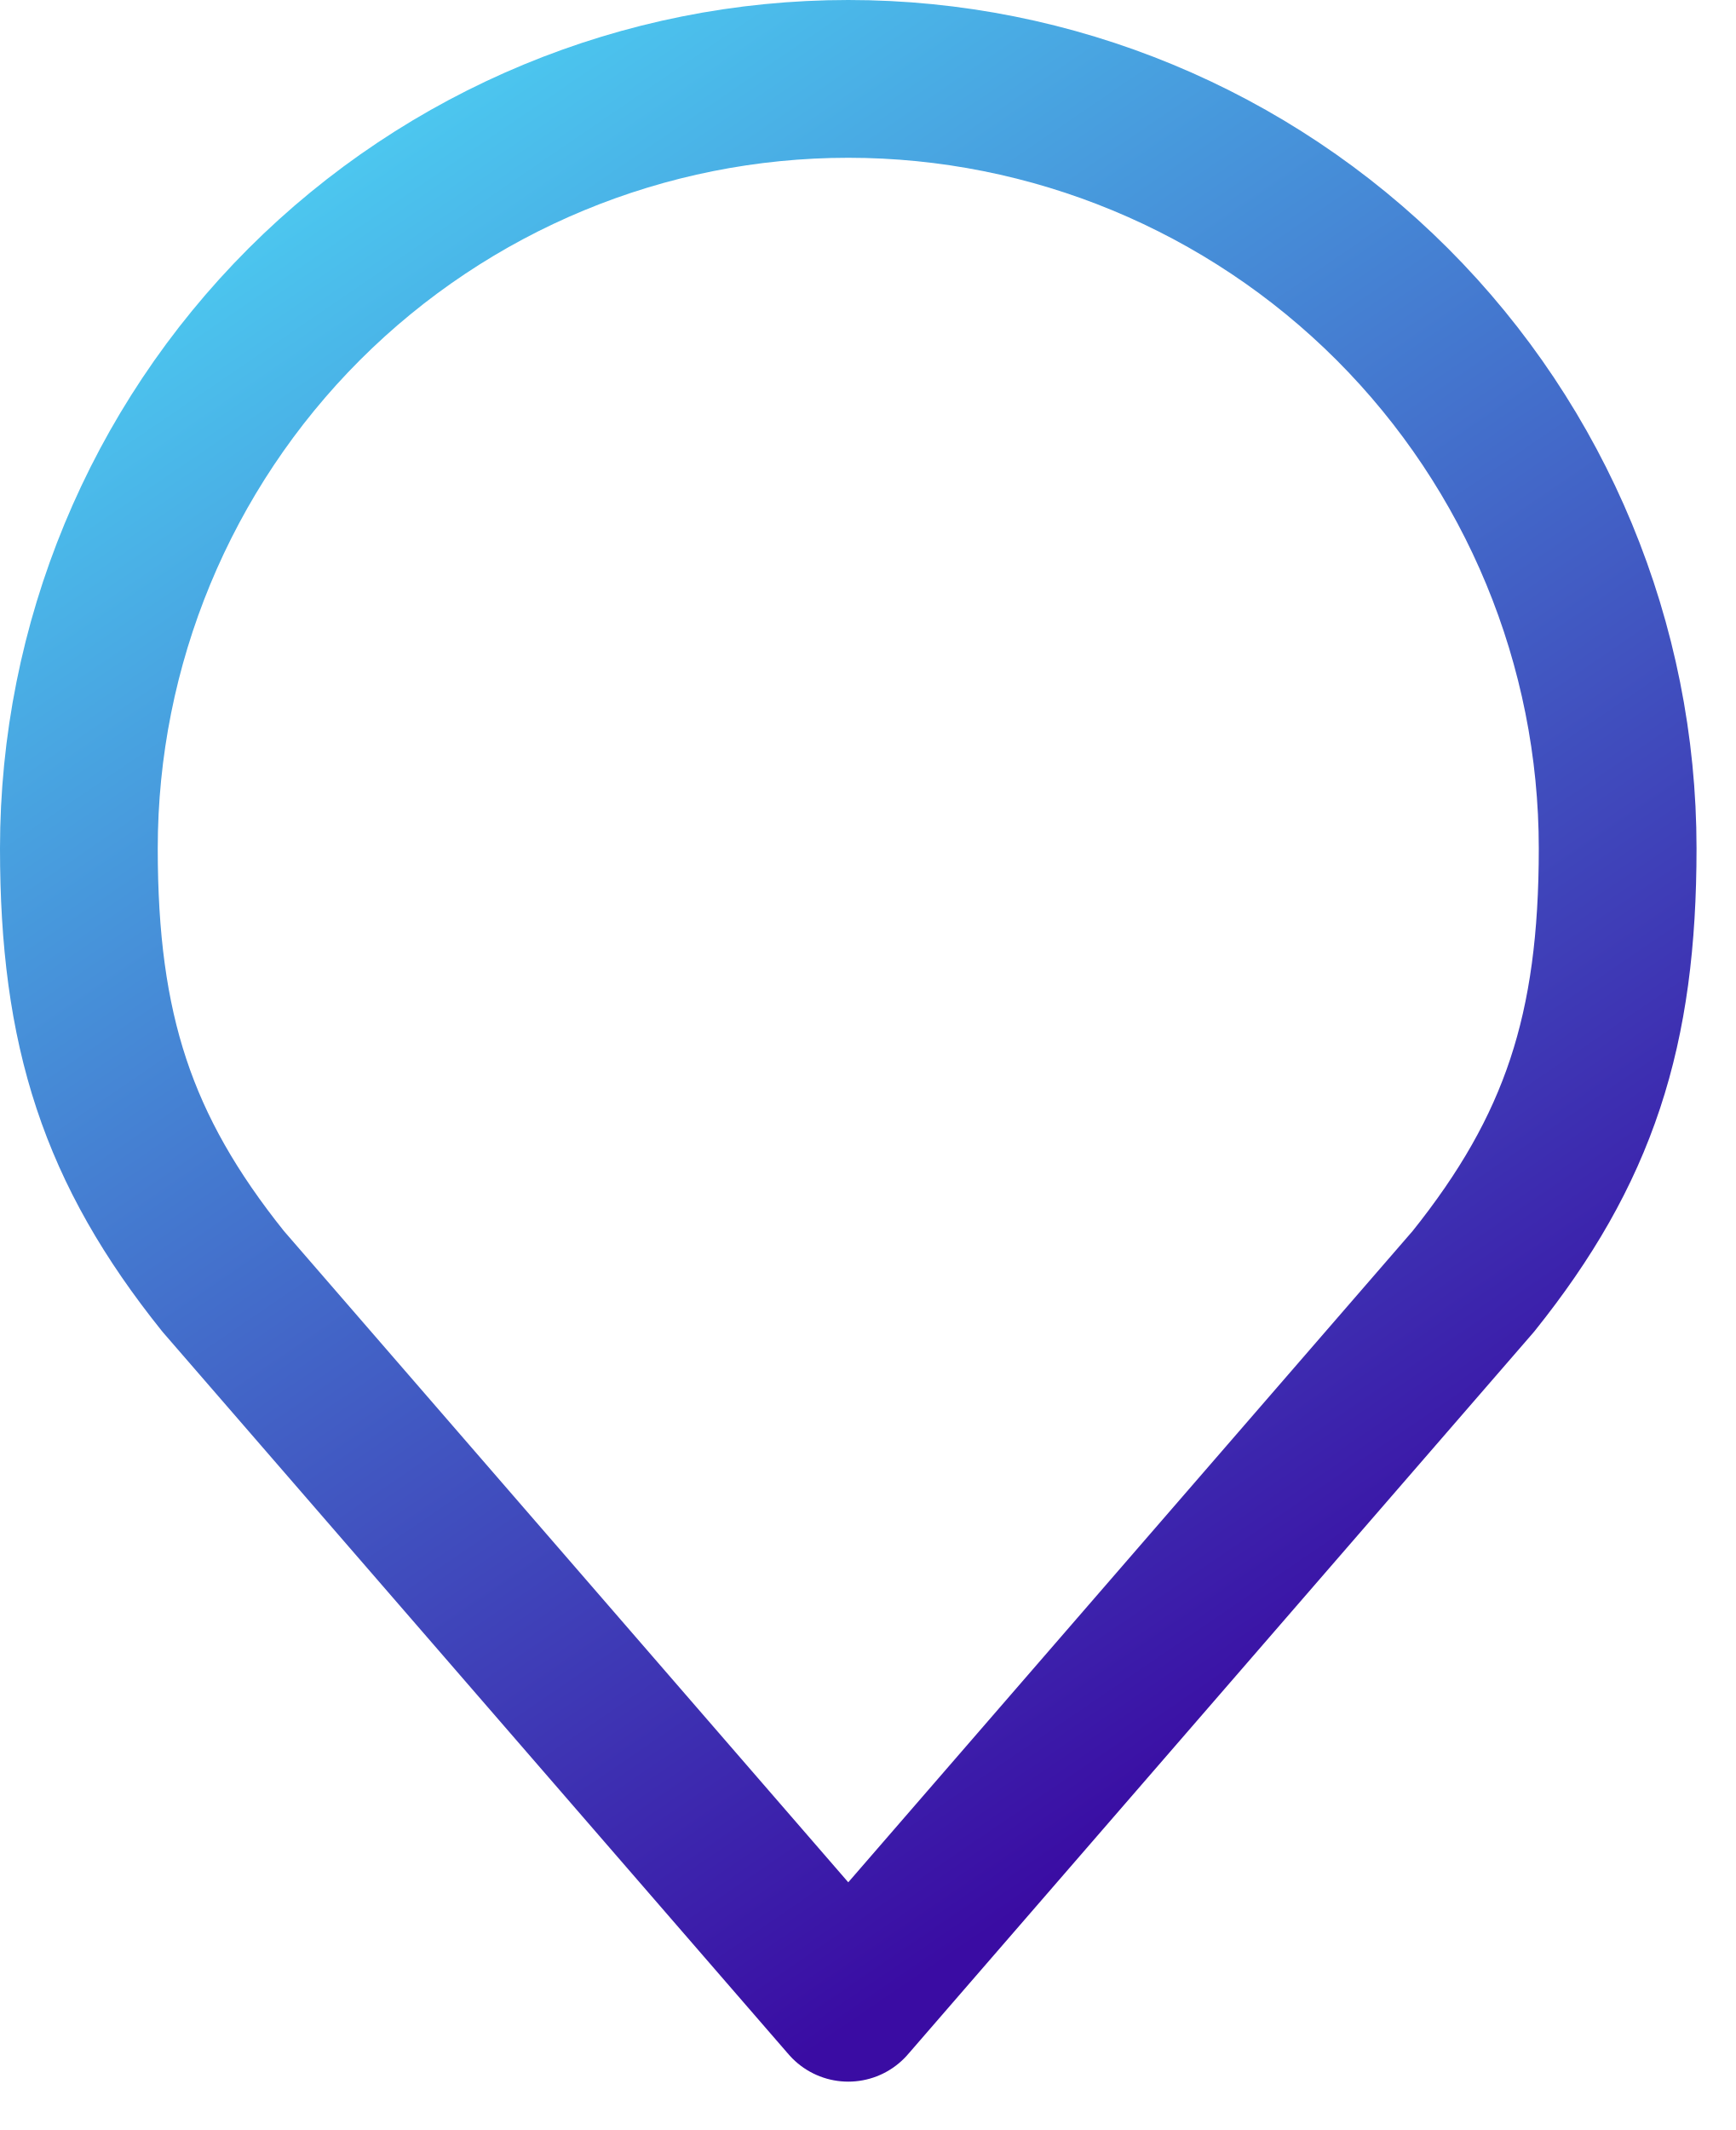
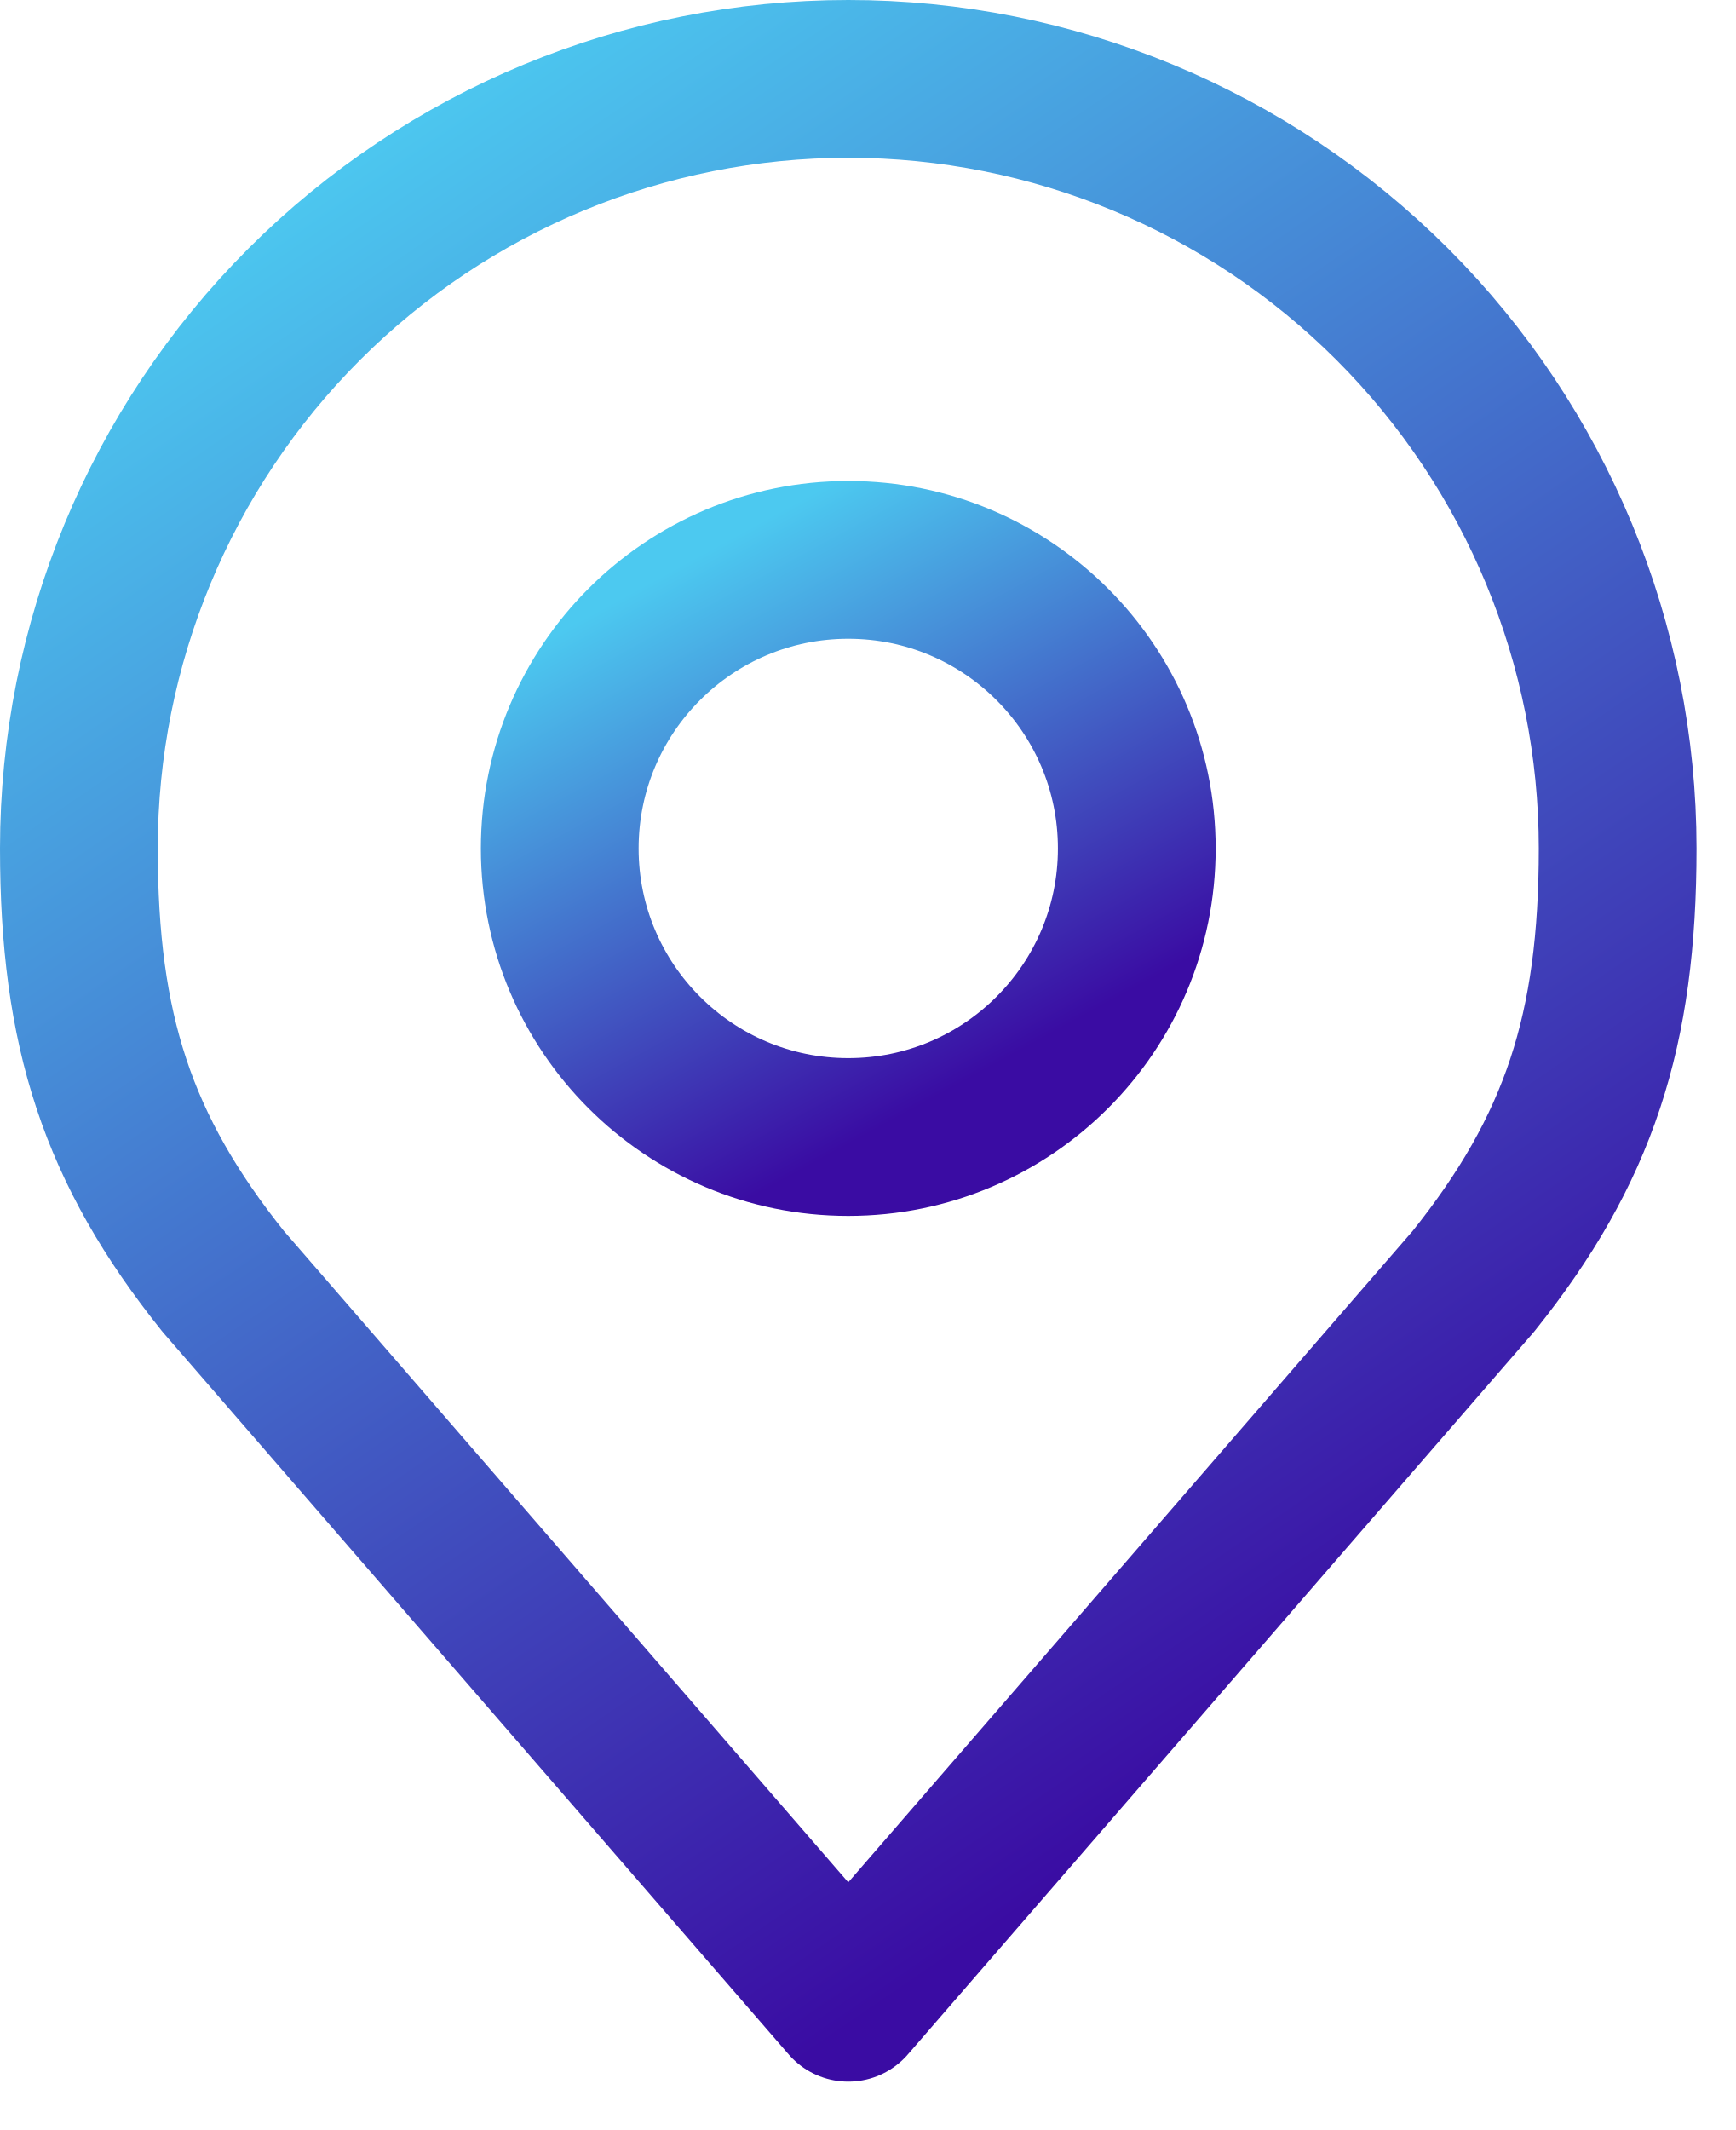
<svg xmlns="http://www.w3.org/2000/svg" width="22" height="27" viewBox="0 0 22 27" fill="none">
-   <path d="M10.755 1C8.168 1 5.687 2.028 3.857 3.857C2.028 5.687 1 8.168 1 10.755C1 13.062 1.49 14.571 2.829 16.242L10.755 25.387L18.681 16.242C20.02 14.571 20.51 13.062 20.51 10.755C20.51 8.168 19.482 5.687 17.653 3.857C15.823 2.028 13.342 1 10.755 1V1Z" stroke="url(#paint0_linear_431_421)" stroke-width="2" stroke-linecap="round" stroke-linejoin="round" />
+   <path d="M10.755 14.413C12.775 14.413 14.413 12.775 14.413 10.755C14.413 8.734 12.775 7.097 10.755 7.097C8.735 7.097 7.097 8.734 7.097 10.755C7.097 12.775 8.735 14.413 10.755 14.413Z" stroke="url(#paint0_linear_431_419)" stroke-width="2" stroke-linecap="round" stroke-linejoin="round" />
+   <path d="M10.755 1C8.168 1 5.687 2.028 3.857 3.857C2.028 5.687 1 8.168 1 10.755C1 13.062 1.49 14.571 2.829 16.242L10.755 25.387L18.681 16.242C20.02 14.571 20.51 13.062 20.51 10.755C20.51 8.168 19.482 5.687 17.653 3.857C15.823 2.028 13.342 1 10.755 1V1Z" stroke="url(#paint1_linear_431_419)" stroke-width="2" stroke-linecap="round" stroke-linejoin="round" />
  <defs>
-     <linearGradient id="paint0_linear_431_421" x1="17.408" y1="21.176" x2="4.206" y2="1.834" gradientUnits="userSpaceOnUse">
+     <linearGradient id="paint0_linear_431_419" x1="13.25" y1="13.149" x2="9.672" y2="6.597" gradientUnits="userSpaceOnUse">
+       <stop stop-color="#3A0CA3" />
+       <stop offset="1" stop-color="#4CC9F0" />
+     </linearGradient>
+     <linearGradient id="paint1_linear_431_419" x1="17.408" y1="21.176" x2="4.206" y2="1.834" gradientUnits="userSpaceOnUse">
      <stop stop-color="#3A0CA3" />
      <stop offset="1" stop-color="#4CC9F0" />
    </linearGradient>
  </defs>
</svg>
